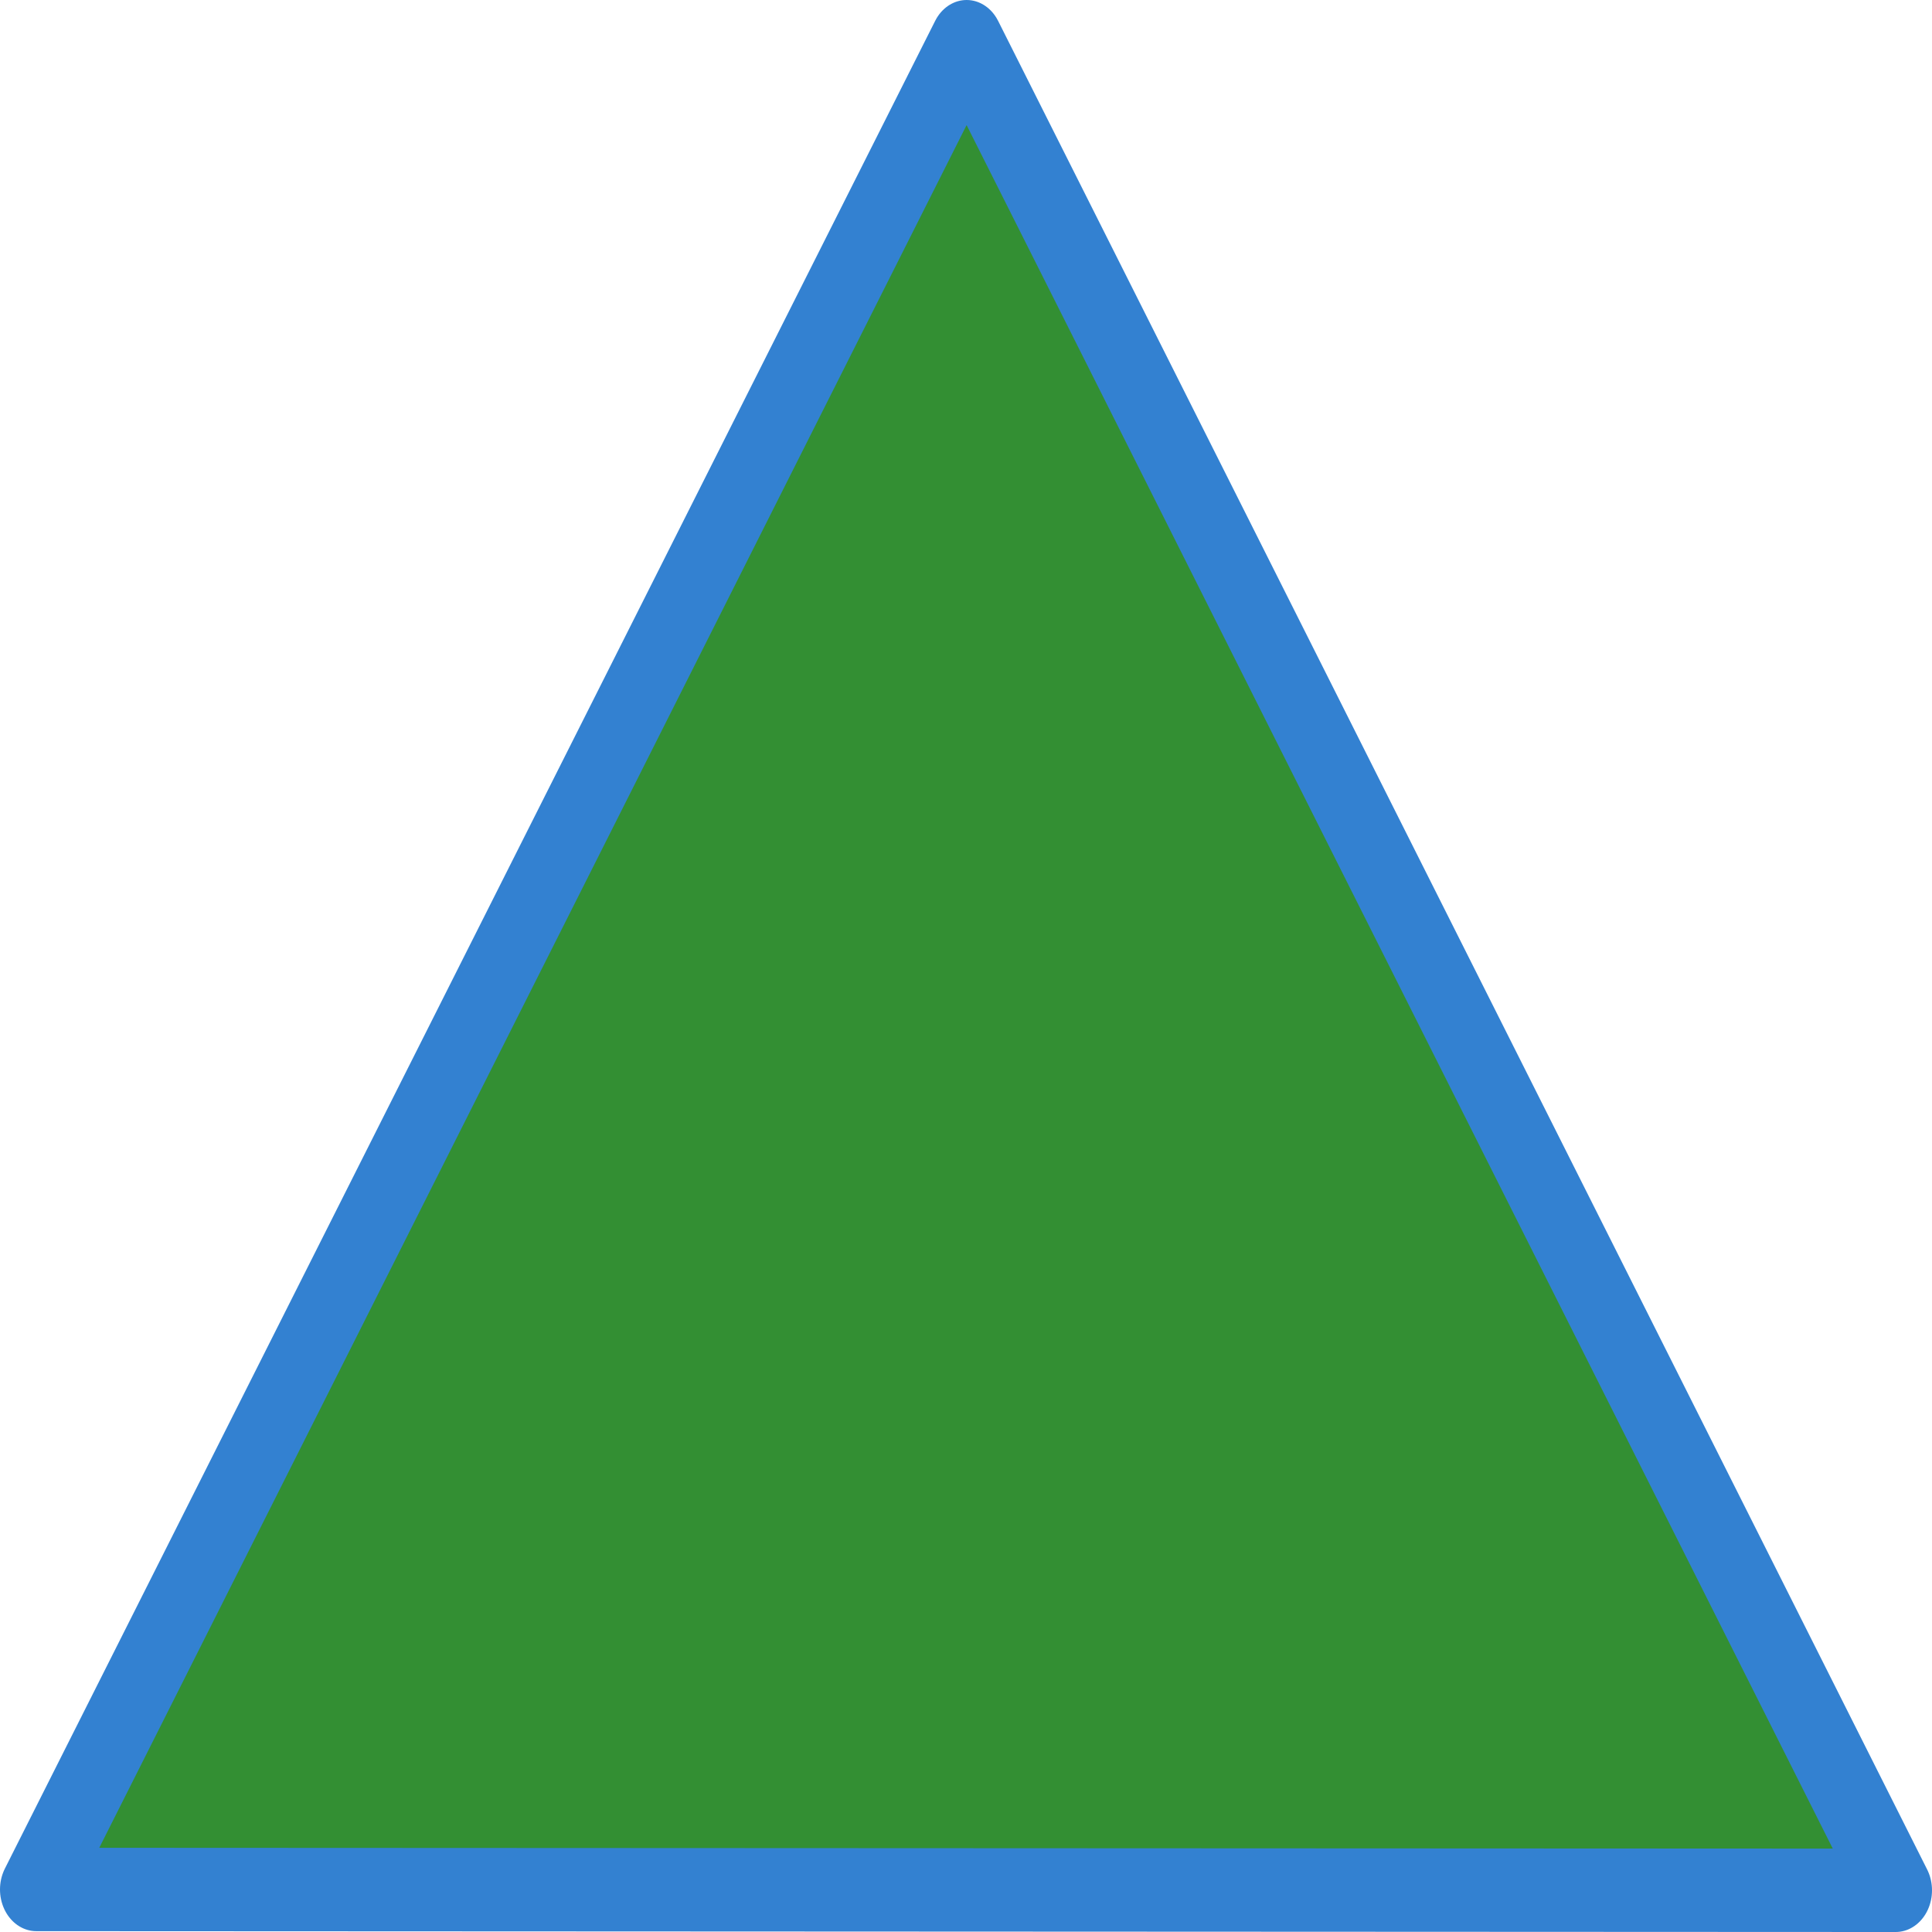
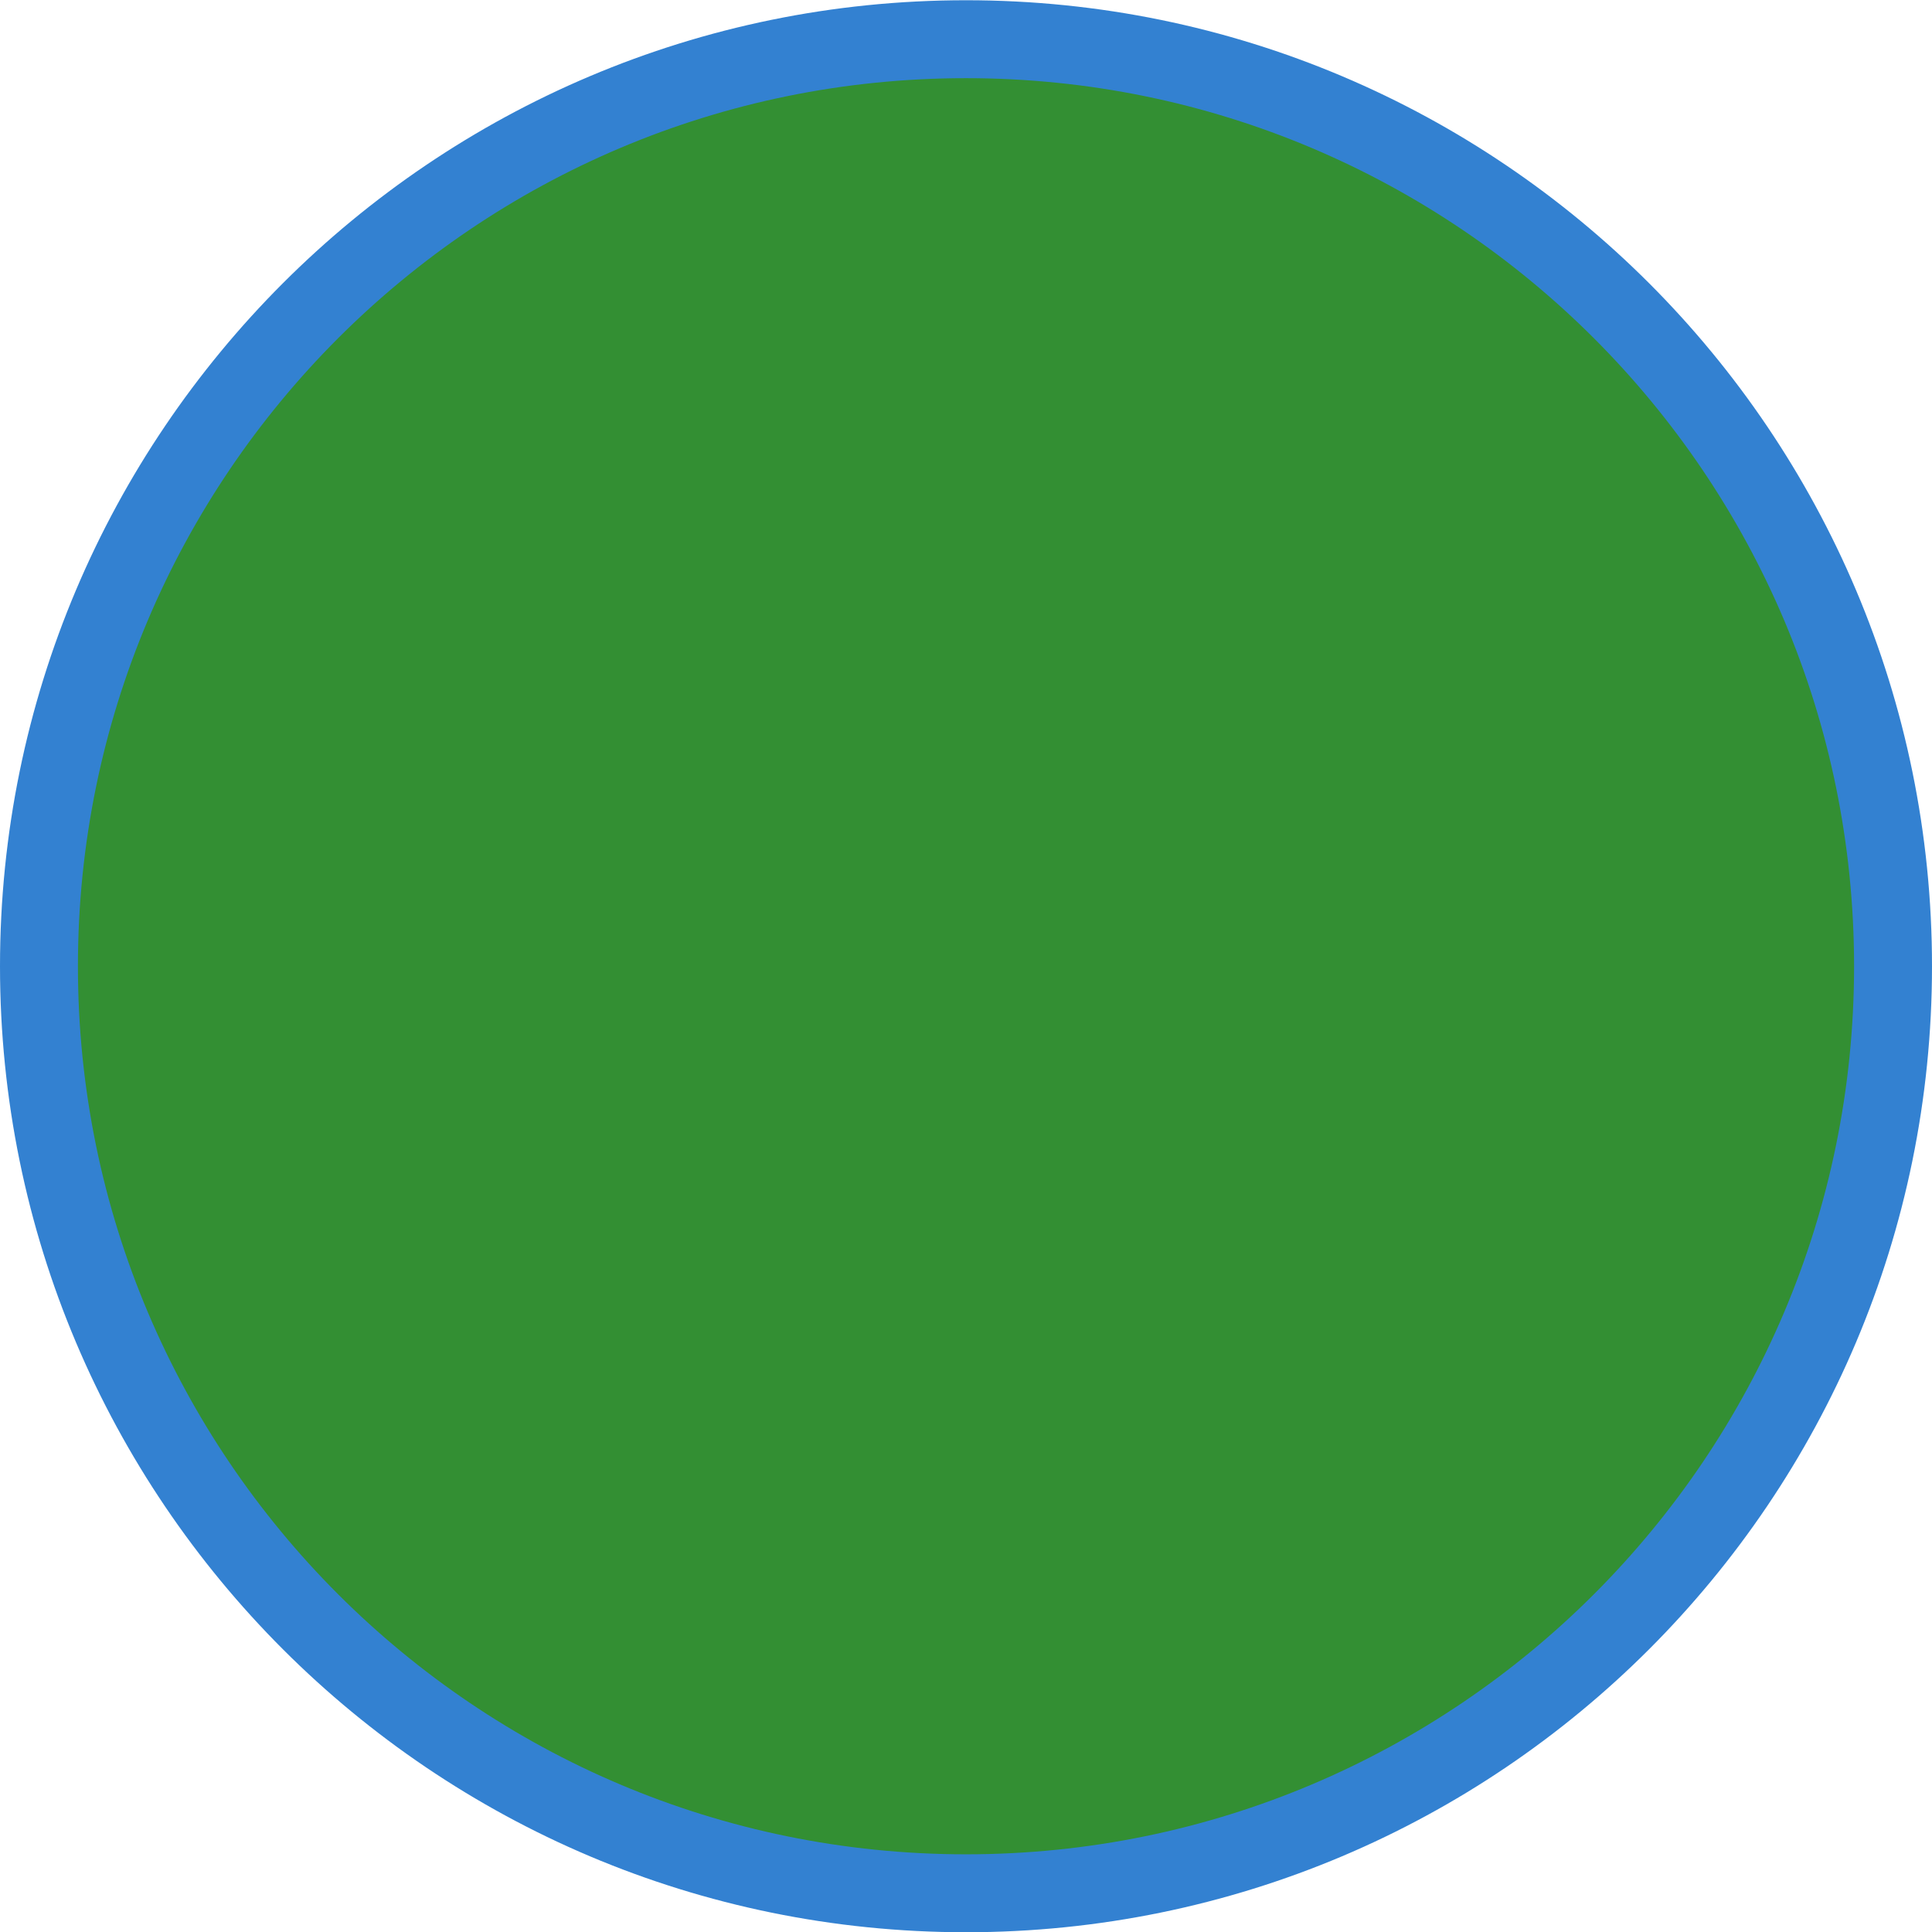
- <svg xmlns="http://www.w3.org/2000/svg" width="100" height="100" viewBox="0 0 100 100" id="svg3365" version="1.1">
-   <defs id="defs3367" />
-   <g id="layer1" transform="translate(0,-952.3622)">
-     <path style="opacity:0.8;fill:#007300;fill-opacity:1;fill-rule:nonzero;stroke:#0062c6;stroke-width:7.544;stroke-linecap:round;stroke-linejoin:round;stroke-miterlimit:4;stroke-dasharray:none;stroke-opacity:1" id="path3375" d="m 122.589,1041.352 -193.079,-0.076 96.605,-167.174 z" transform="matrix(0.4984475,0,0,0.5721038,37.01568,454.443)" />
-   </g>
+ <svg xmlns="http://www.w3.org/2000/svg" version="1.0" width="100" height="100" viewBox="-18 -6 12 5.667" id="Olympic Rings">
+   <defs id="defs3">
+     <clipPath id="clip_white">
+       <path d="M 0,0 -10,-5 -10,5 0,0 Z m 0,0 0.1,-10 8,0 L 0,0 Z" id="path6" />
+     </clipPath>
+     <clipPath id="clip_color">
+       <path d="M 0,0 -10,-10 -10,10 0,0 Z M 0,0 0,-10 10,-10 0,0 Z" id="path9" />
+     </clipPath>
+   </defs>
+   <path d="m -6.242,-3.165 a 5.758,5.758 0 0 1 -11.516,0 5.758,5.758 0 1 1 11.516,0 z" style="opacity:0.8;fill:#007300;fill-opacity:1;stroke:#0062c6;stroke-width:0.484;stroke-miterlimit:4;stroke-dasharray:none;stroke-opacity:1" id="path3708" />
</svg>
